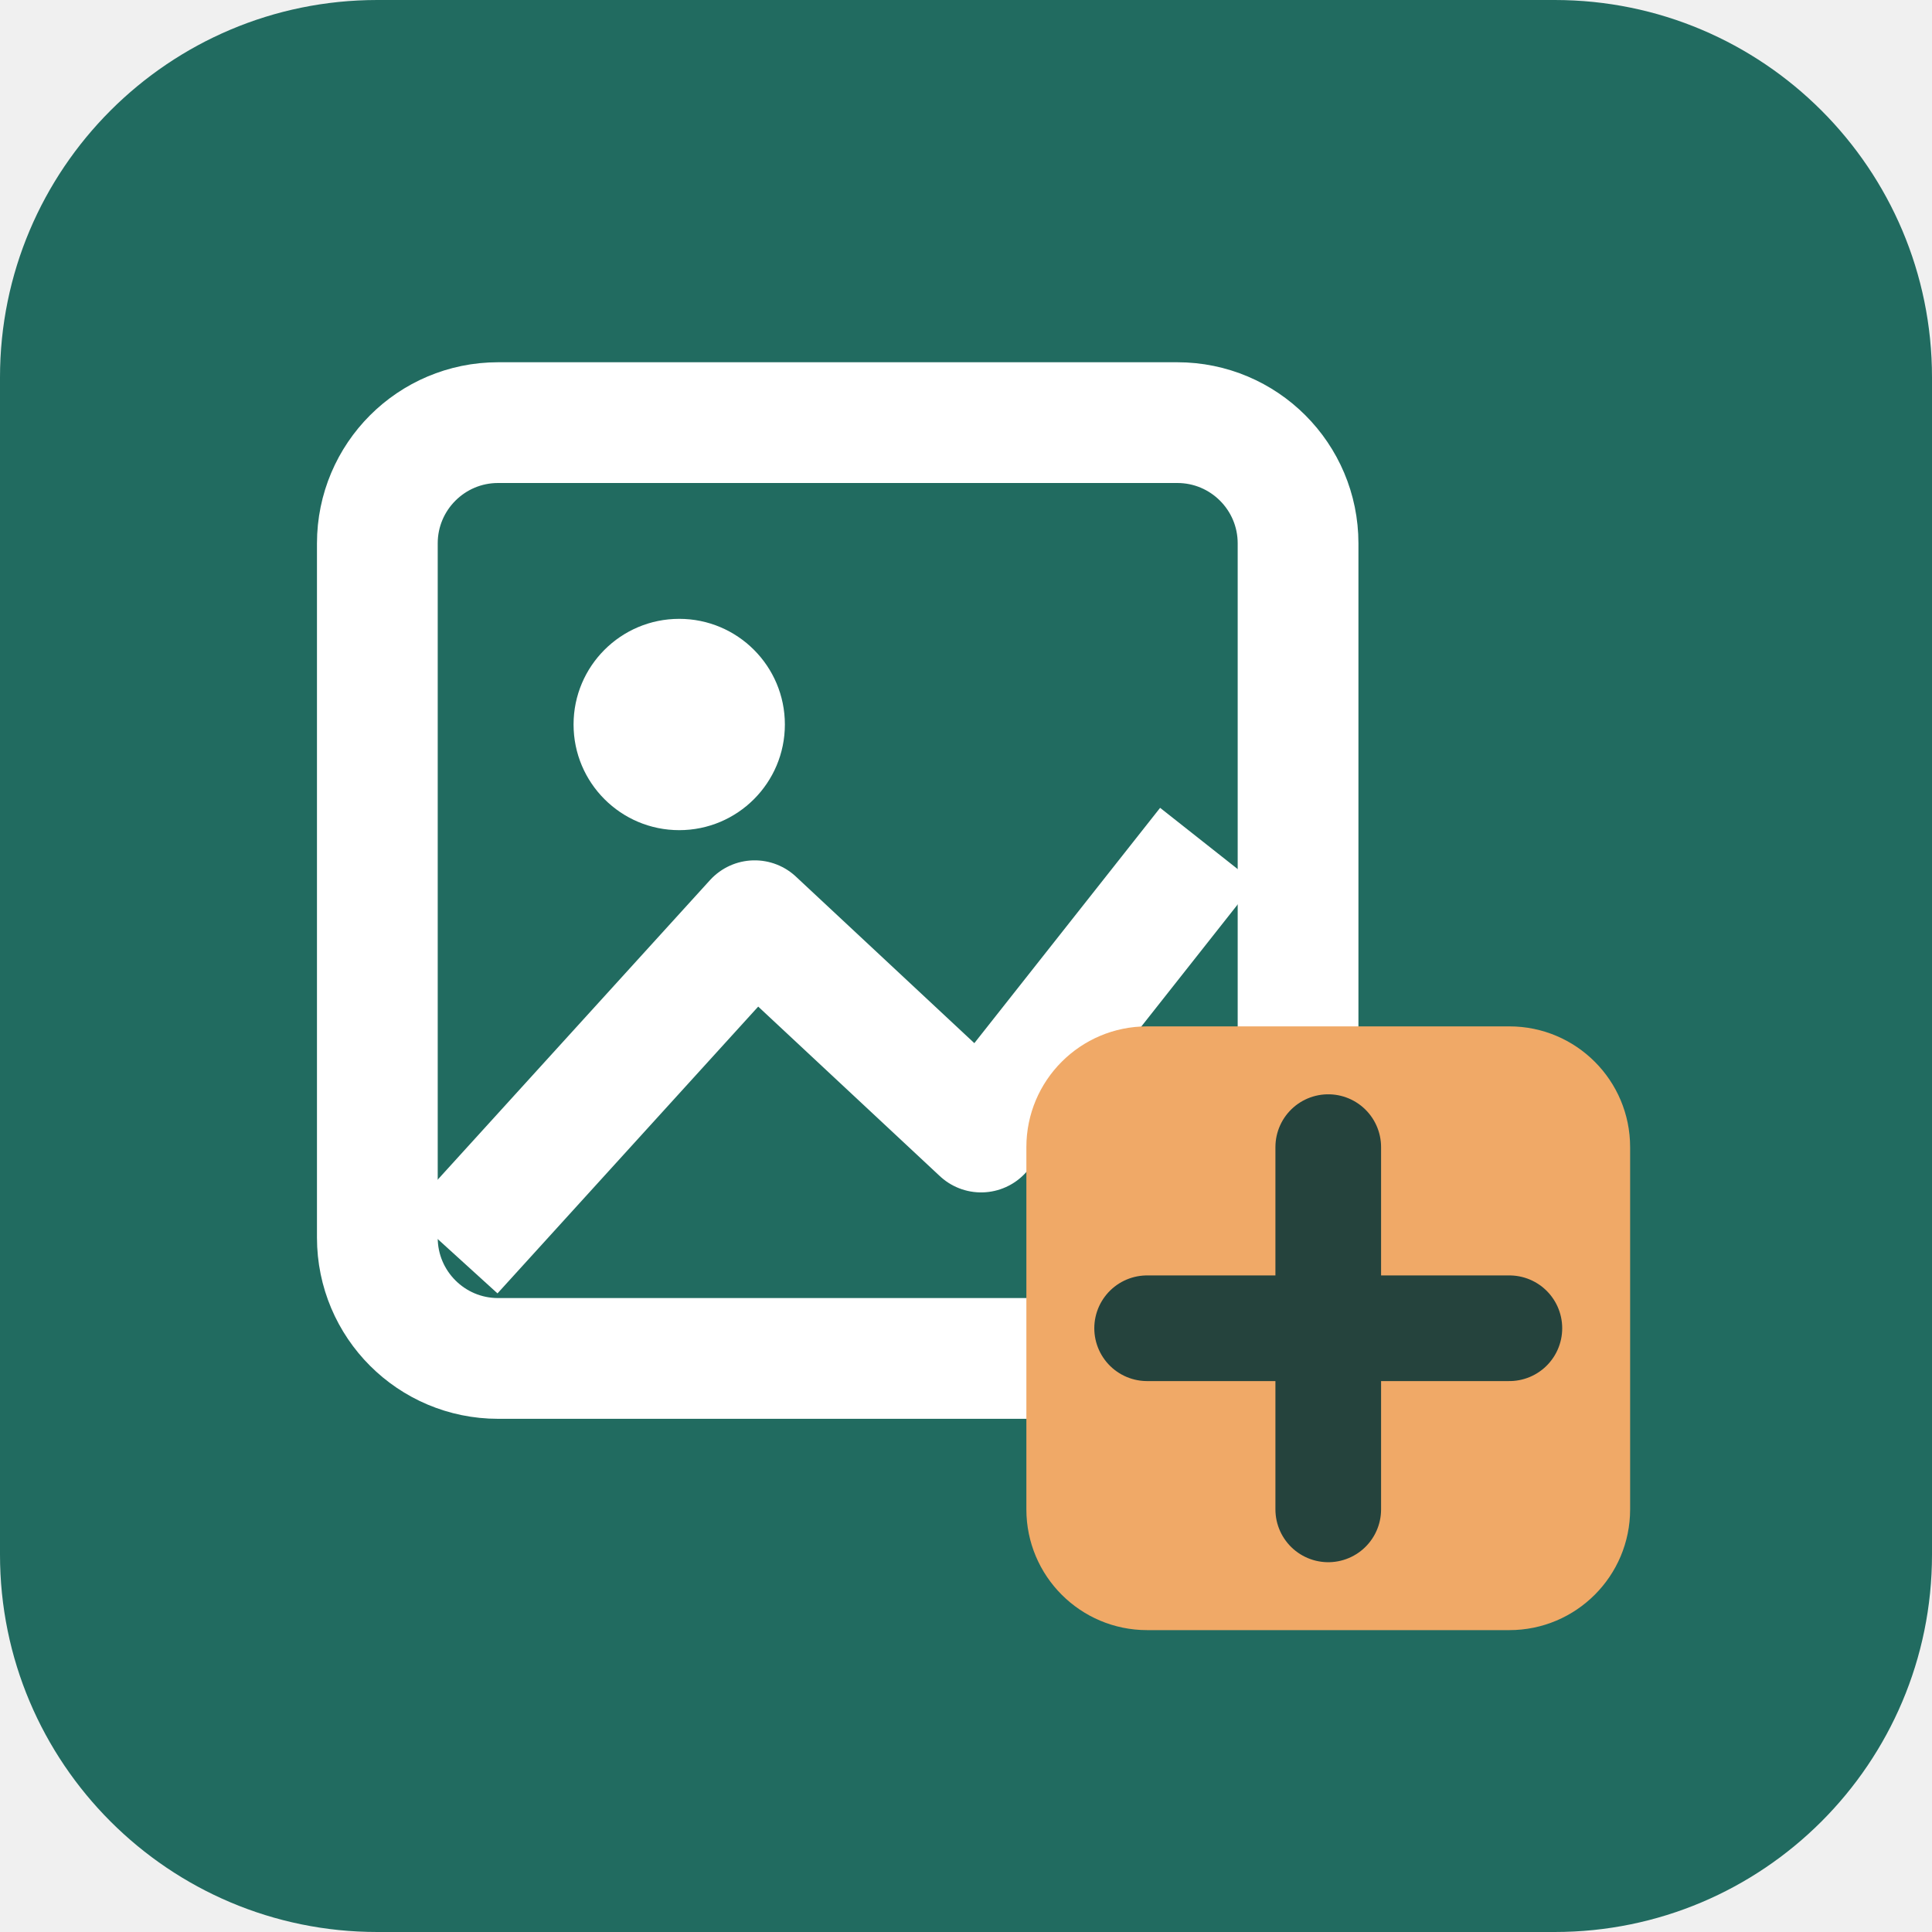
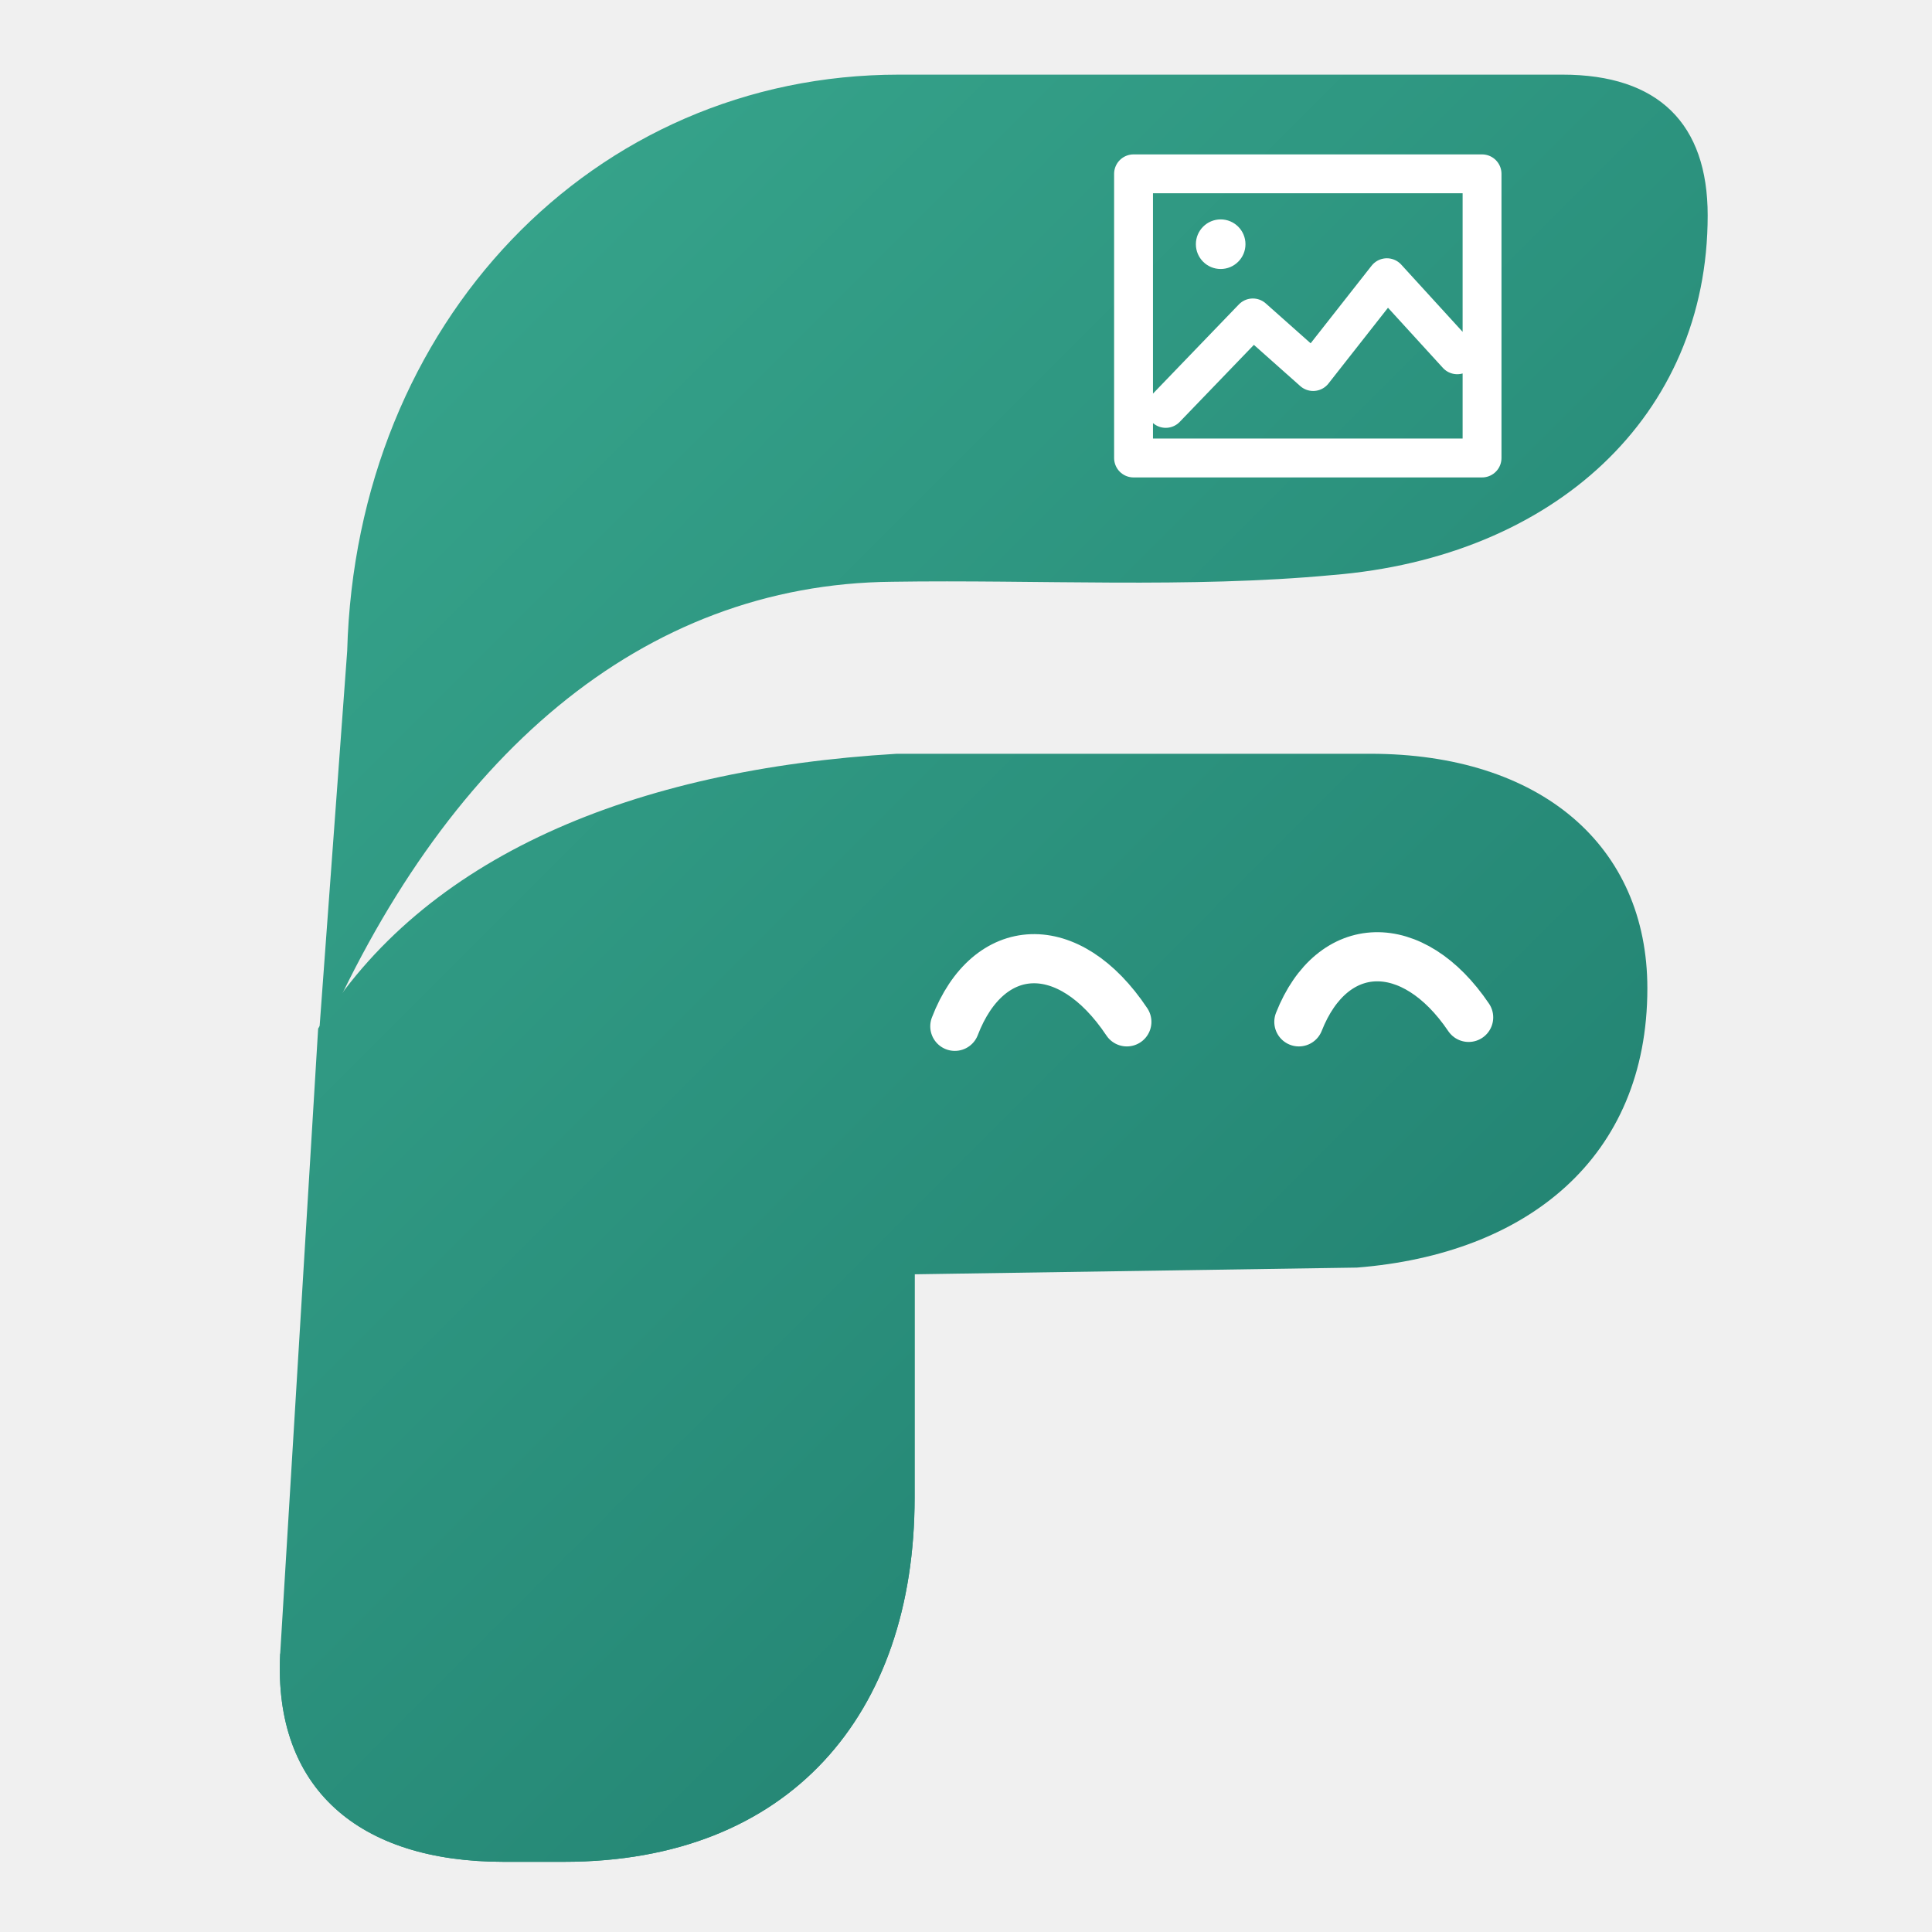
- <svg xmlns="http://www.w3.org/2000/svg" viewBox="0 0 128 128">
-   <rect width="128" height="128" rx="25" fill="#216b60" />
-   <rect x="25" y="28" width="61" height="62" rx="8" fill="none" stroke="#fff" stroke-width="8" />
-   <circle cx="45" cy="48" r="7" fill="#fff" />
-   <path d="m30 83 20-22 15 14 15-19" fill="none" stroke="#fff" stroke-width="8" stroke-linejoin="round" />
-   <rect x="68" y="68" width="40" height="40" rx="8" fill="#f0a967" />
-   <path d="M88 76v24M76 88h24" stroke="#25433d" stroke-width="7" stroke-linecap="round" />
+ <svg xmlns="http://www.w3.org/2000/svg" viewBox="0 0 1024 1024" width="1024" height="1024" role="img" aria-label="FunImage logo">
+   <defs>
+     <linearGradient id="g" x1="0" y1="0" x2="1024" y2="1024" gradientUnits="userSpaceOnUse">
+       <stop offset="0" stop-color="#43B99B" />
+       <stop offset="1" stop-color="#1C786A" />
+     </linearGradient>
+   </defs>
+   <g transform="translate(512,512) scale(1.45) translate(-512,-512)">
+     <g transform="scale(0.8165869)">
+       <path fill="url(#g)" d="M 350 486 C 354 339 460 228 597 228 H 894 C 937 228 959 250 959 291 C 959 381 890 444 791 452 C 727 458 659 454 594 455 C 482 456 393 533 337 663 Z" />
+       <path fill="url(#g)" d="M 337 655 C 384 578 478 539 596 532 H 808 C 884 532 932 573 932 637 C 932 713 878 756 802 762 L 604 765 V 865 C 604 962 548 1028 447 1028 H 420 C 355 1028 317 995 320 935 Z" />
+       <path fill="url(#g)" d="M 320 935 C 357 840 463 768 604 765 V 865 C 604 962 548 1028 447 1028 H 420 C 355 1028 317 995 320 935 Z" />
+       <path fill="none" stroke="#FFFFFF" stroke-width="22" stroke-linecap="round" d="M 622 654 C 637 615 673 613 699 652 M 776 652 C 791 614 827 613 852 650" />
+     </g>
+     <g transform="scale(0.8165869) translate(780,336) scale(0.30) translate(-512,-512)">
+       <path d="M 252 300 H 772 V 724 H 252 Z M 300 650 L 430 515 L 520 595 L 630 455 L 735 570" fill="none" stroke="#FFFFFF" stroke-width="58" stroke-linecap="round" stroke-linejoin="round" />
+       <circle cx="382" cy="405" r="37" fill="#FFFFFF" />
+     </g>
+   </g>
</svg>
